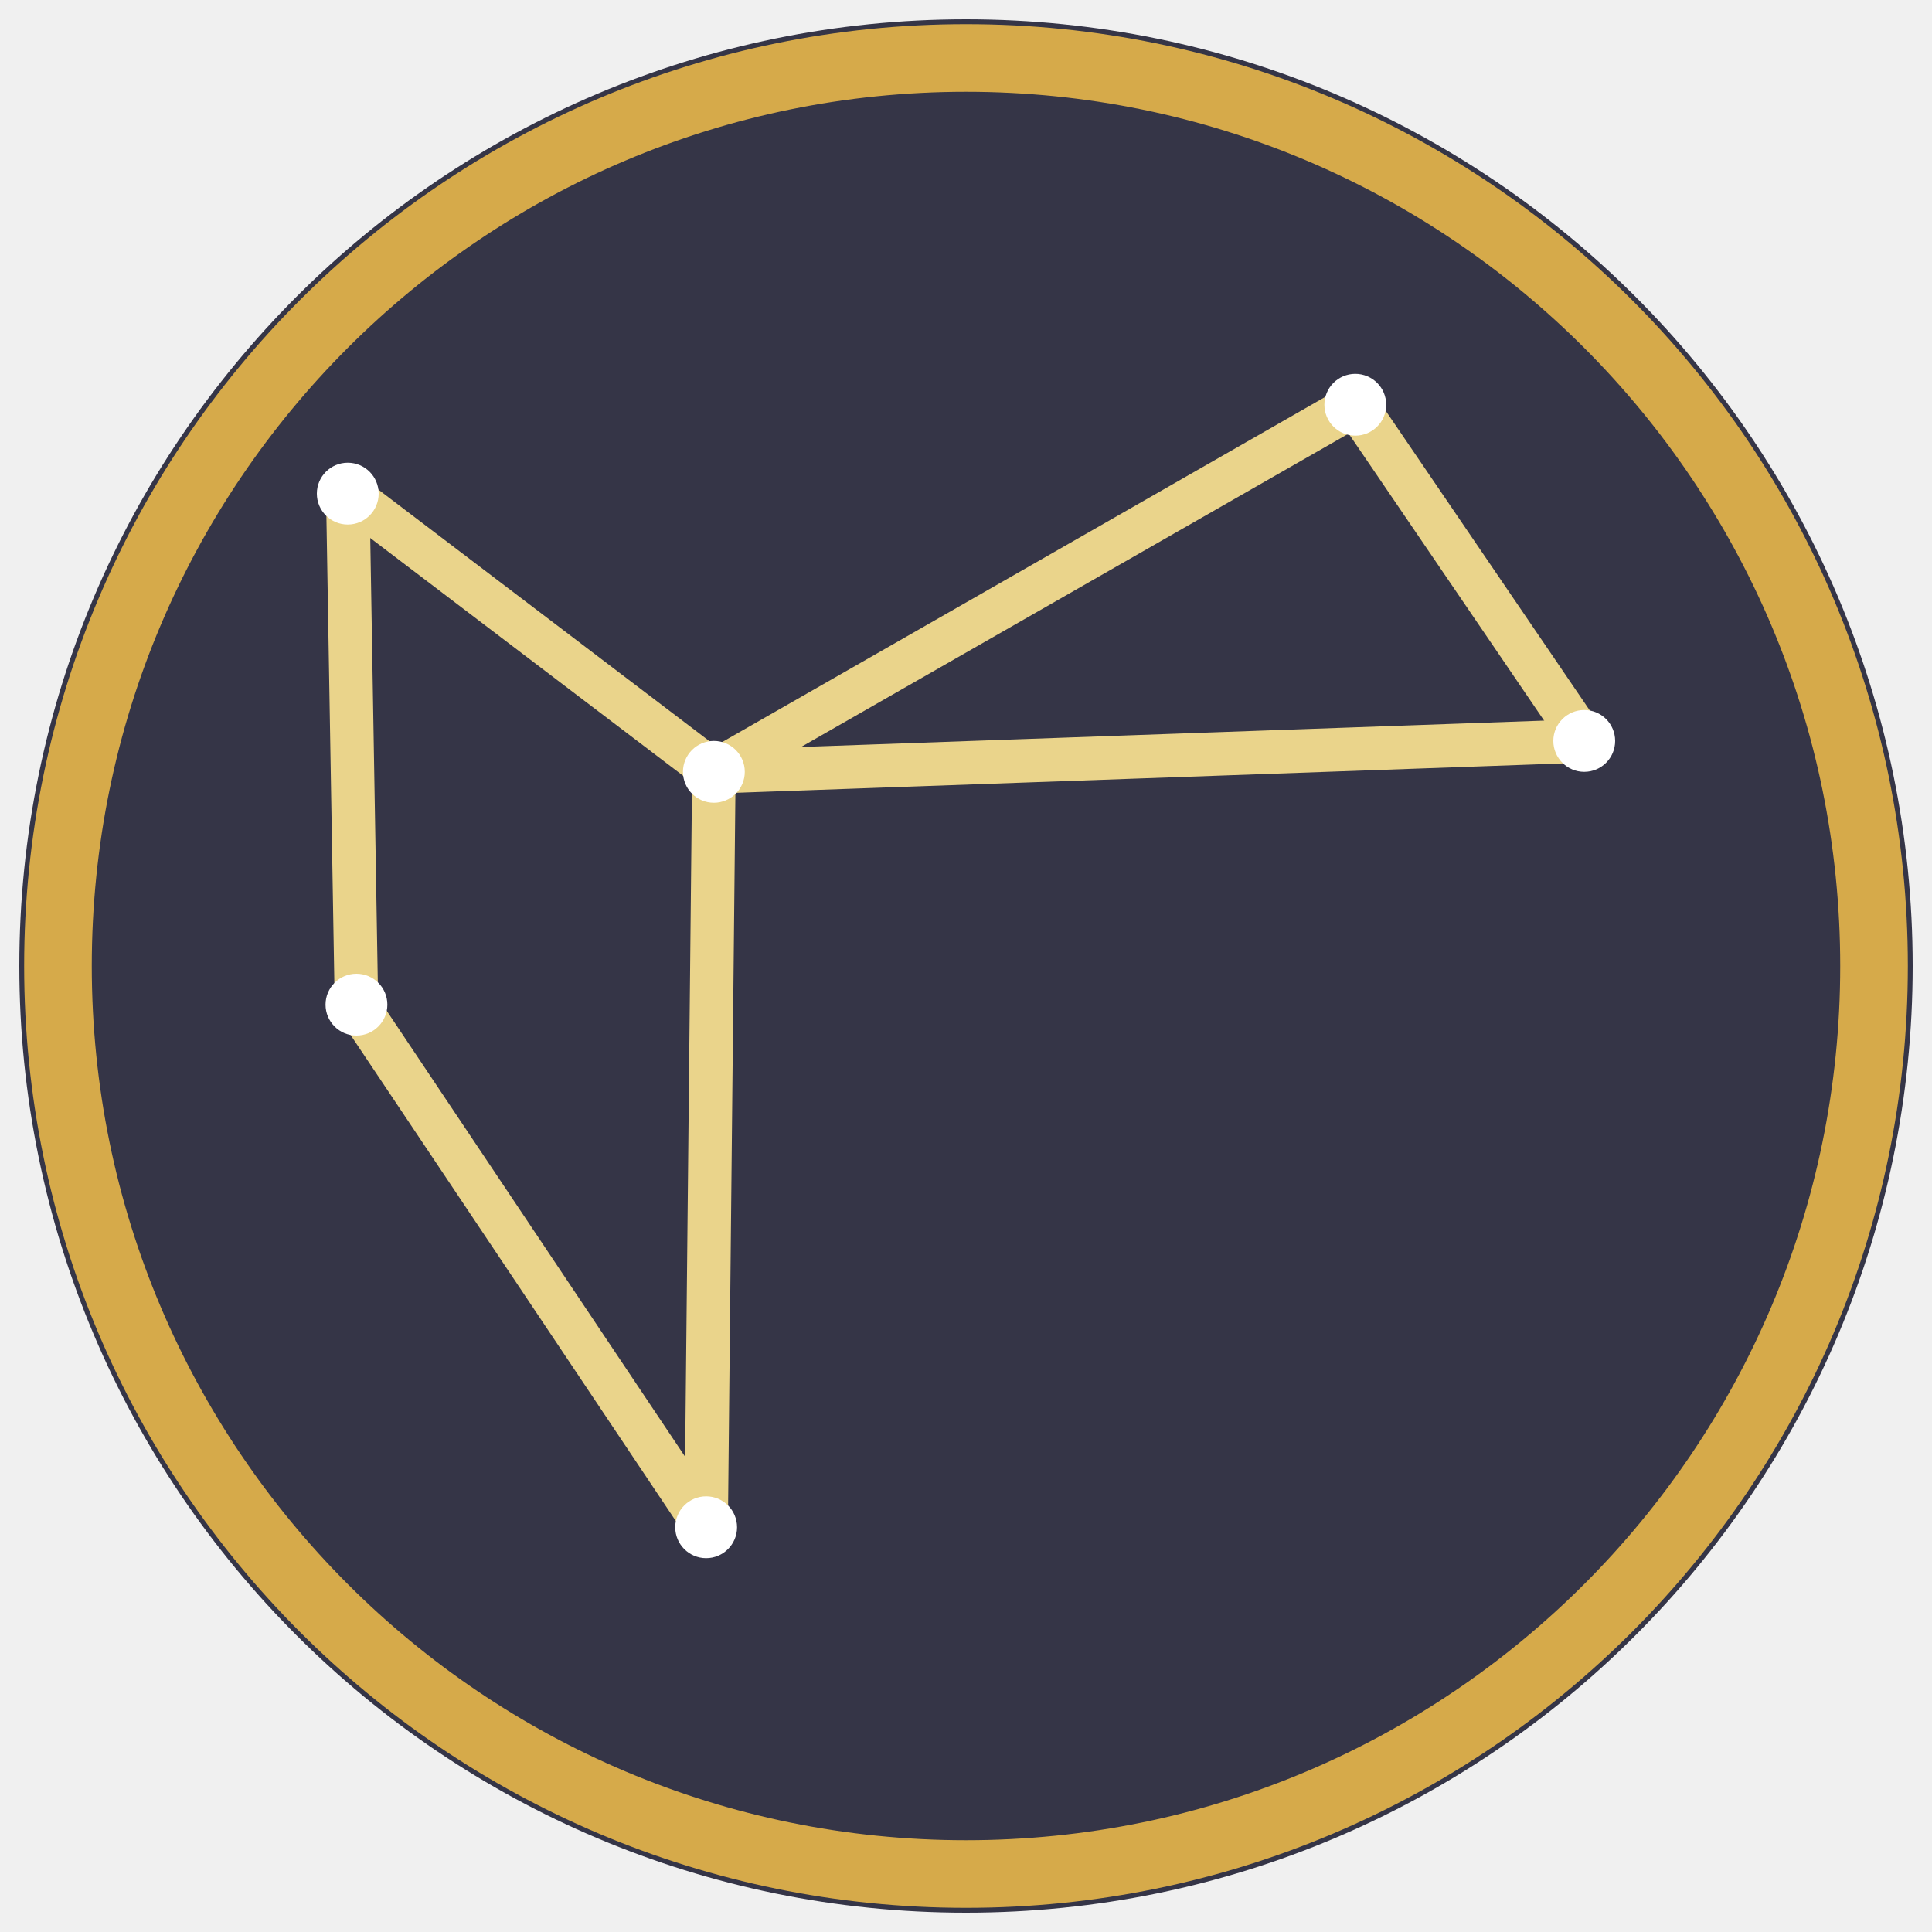
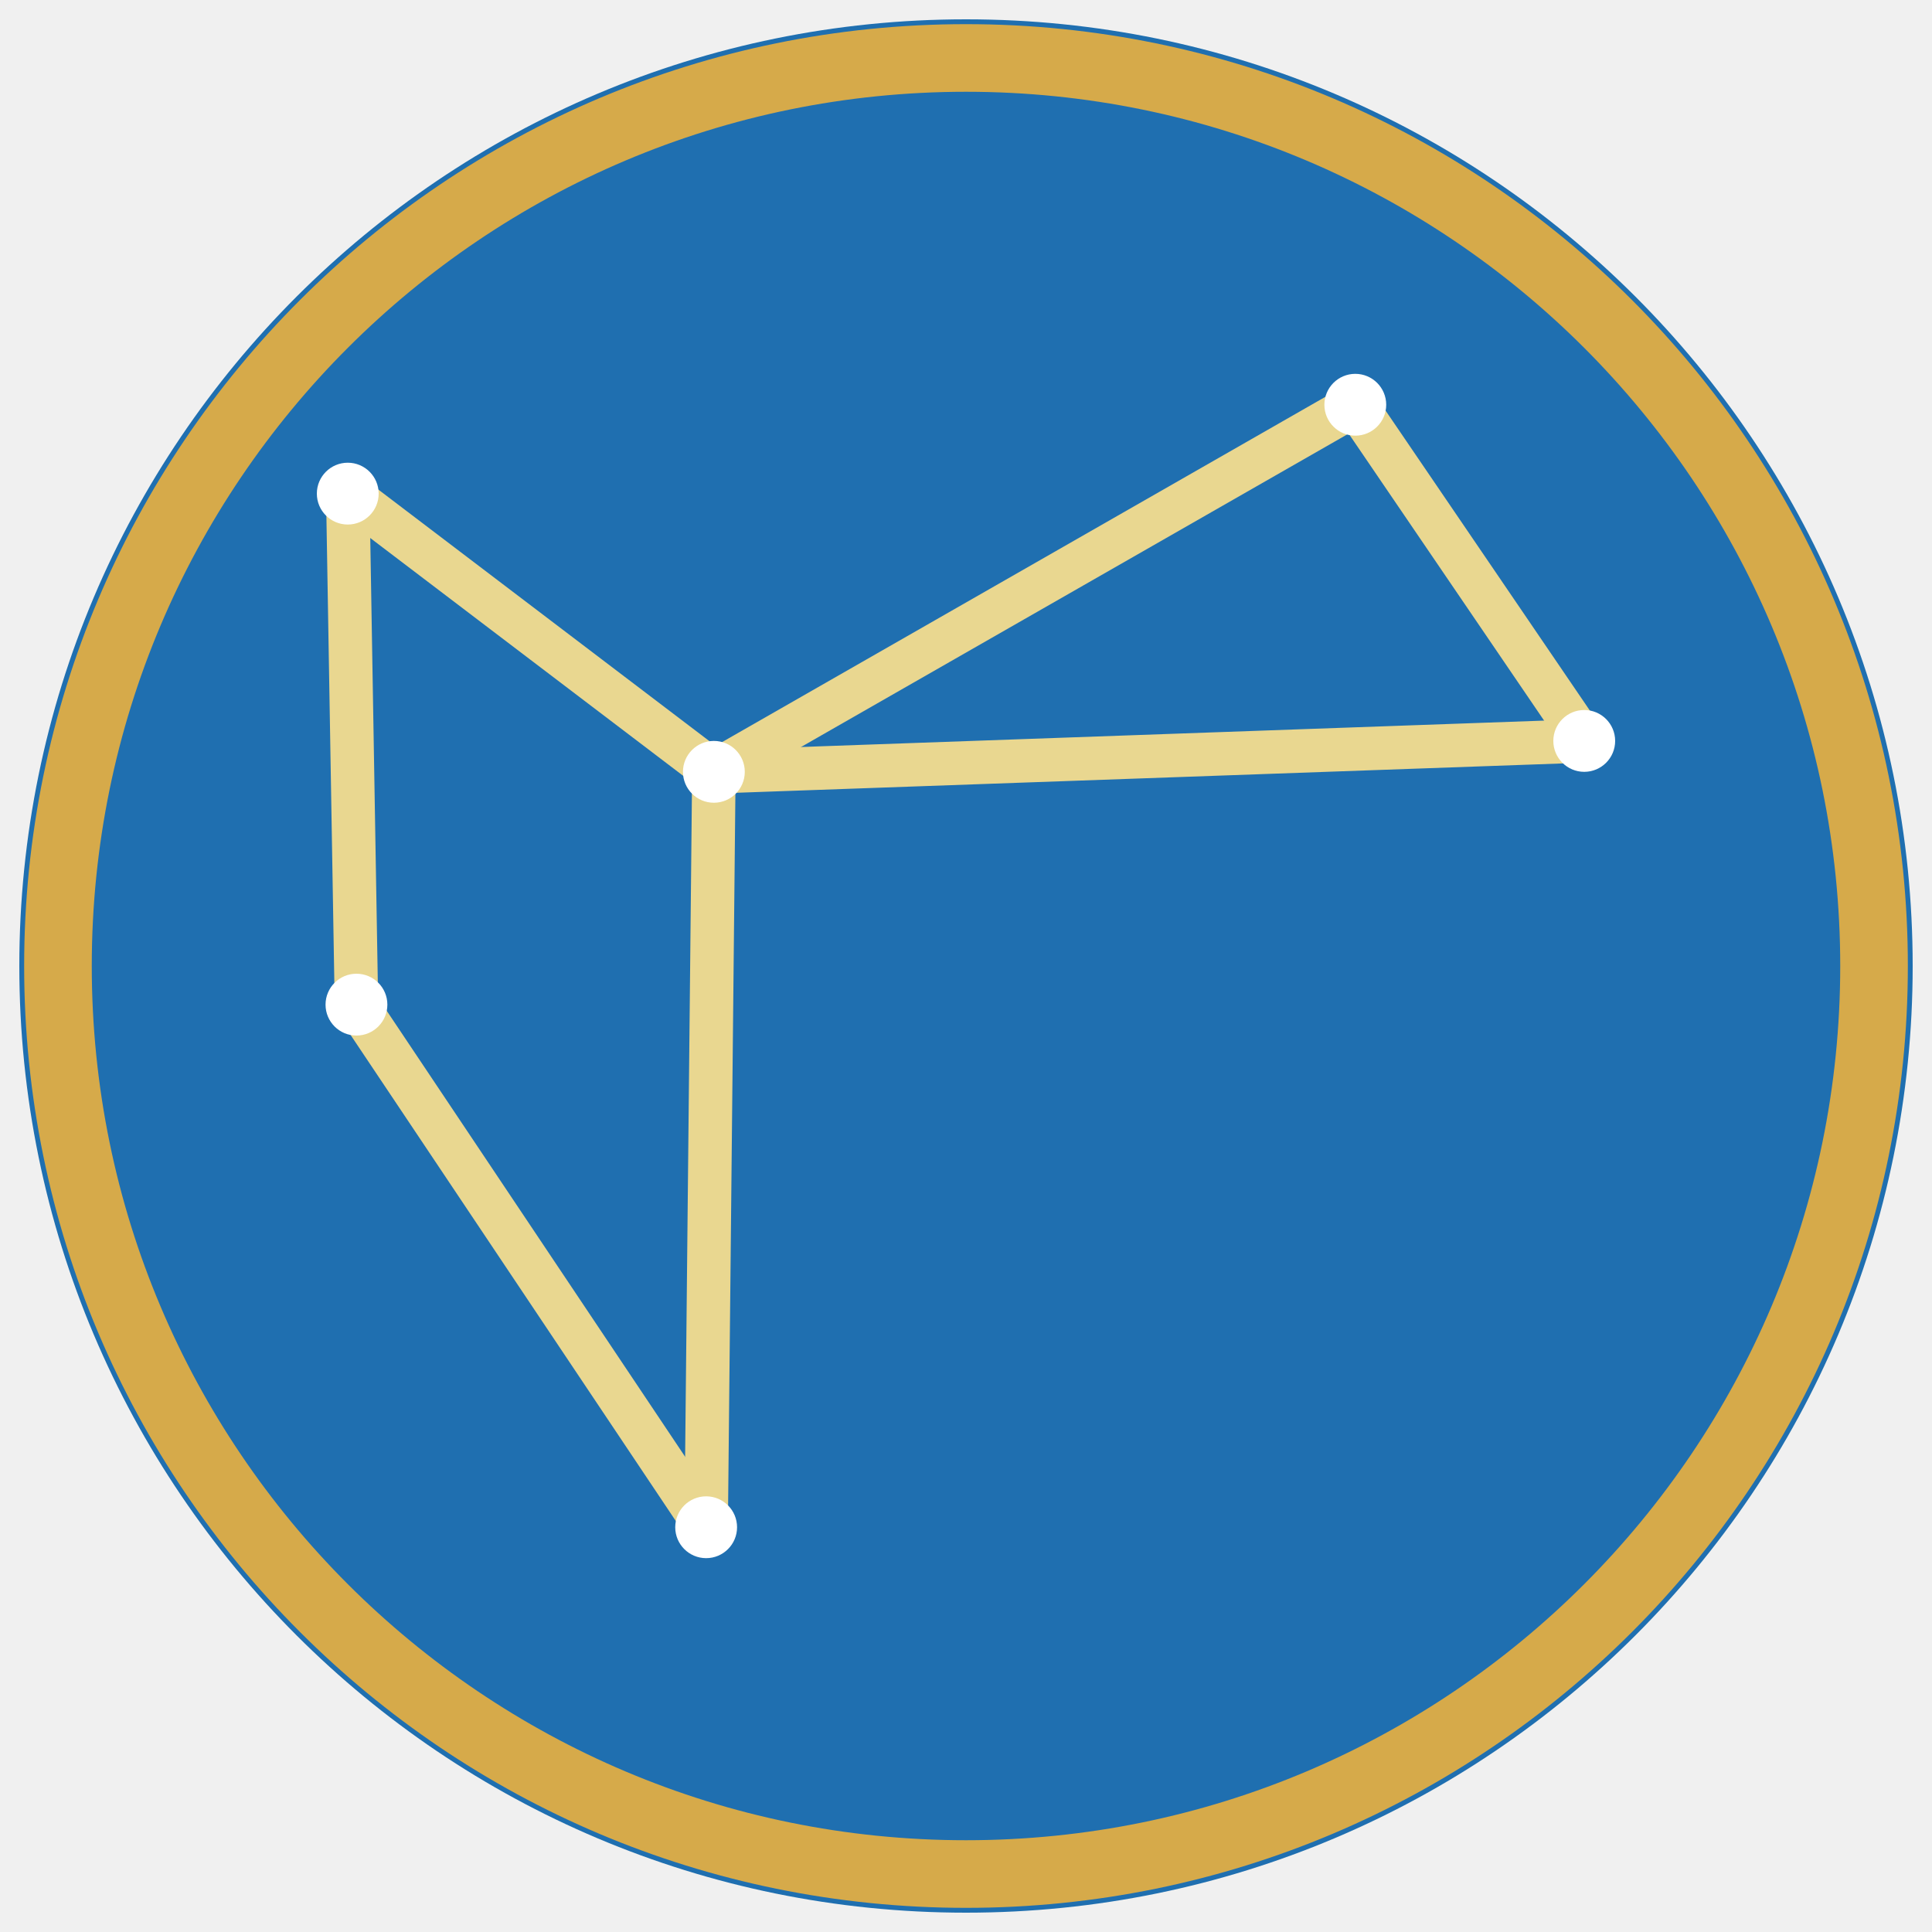
- <svg xmlns="http://www.w3.org/2000/svg" viewBox="0 0 200 200" role="img" aria-label="Midnight Phoenix mission mark">
-   <circle cx="100" cy="100" r="98" fill="#353547" />
+ <svg xmlns="http://www.w3.org/2000/svg" viewBox="0 0 200 200" role="img" aria-label="Cerulean Phoenix mission mark">
+   <circle cx="100" cy="100" r="98" fill="#1f6fb0" />
  <circle cx="100" cy="100" r="94" fill="none" stroke="#d6aa4a" stroke-width="7" />
  <g stroke="#f3dc8f" stroke-width="4.5" stroke-linecap="round" opacity="0.95">
    <line x1="140.3" y1="41.9" x2="73.9" y2="79.9" />
    <line x1="73.9" y1="79.9" x2="36.0" y2="51.1" />
    <line x1="36.0" y1="51.1" x2="36.9" y2="104.0" />
    <line x1="36.9" y1="104.0" x2="73.1" y2="158.1" />
    <line x1="73.1" y1="158.1" x2="73.9" y2="79.9" />
    <line x1="73.9" y1="79.9" x2="164.0" y2="76.7" />
    <line x1="164.0" y1="76.7" x2="140.3" y2="41.9" />
  </g>
  <g fill="#ffffff">
    <circle cx="140.3" cy="41.9" r="3.2" />
    <circle cx="73.9" cy="79.9" r="3.2" />
    <circle cx="36.0" cy="51.1" r="3.2" />
    <circle cx="36.9" cy="104.0" r="3.2" />
    <circle cx="73.1" cy="158.1" r="3.2" />
    <circle cx="164.0" cy="76.7" r="3.2" />
  </g>
</svg>
